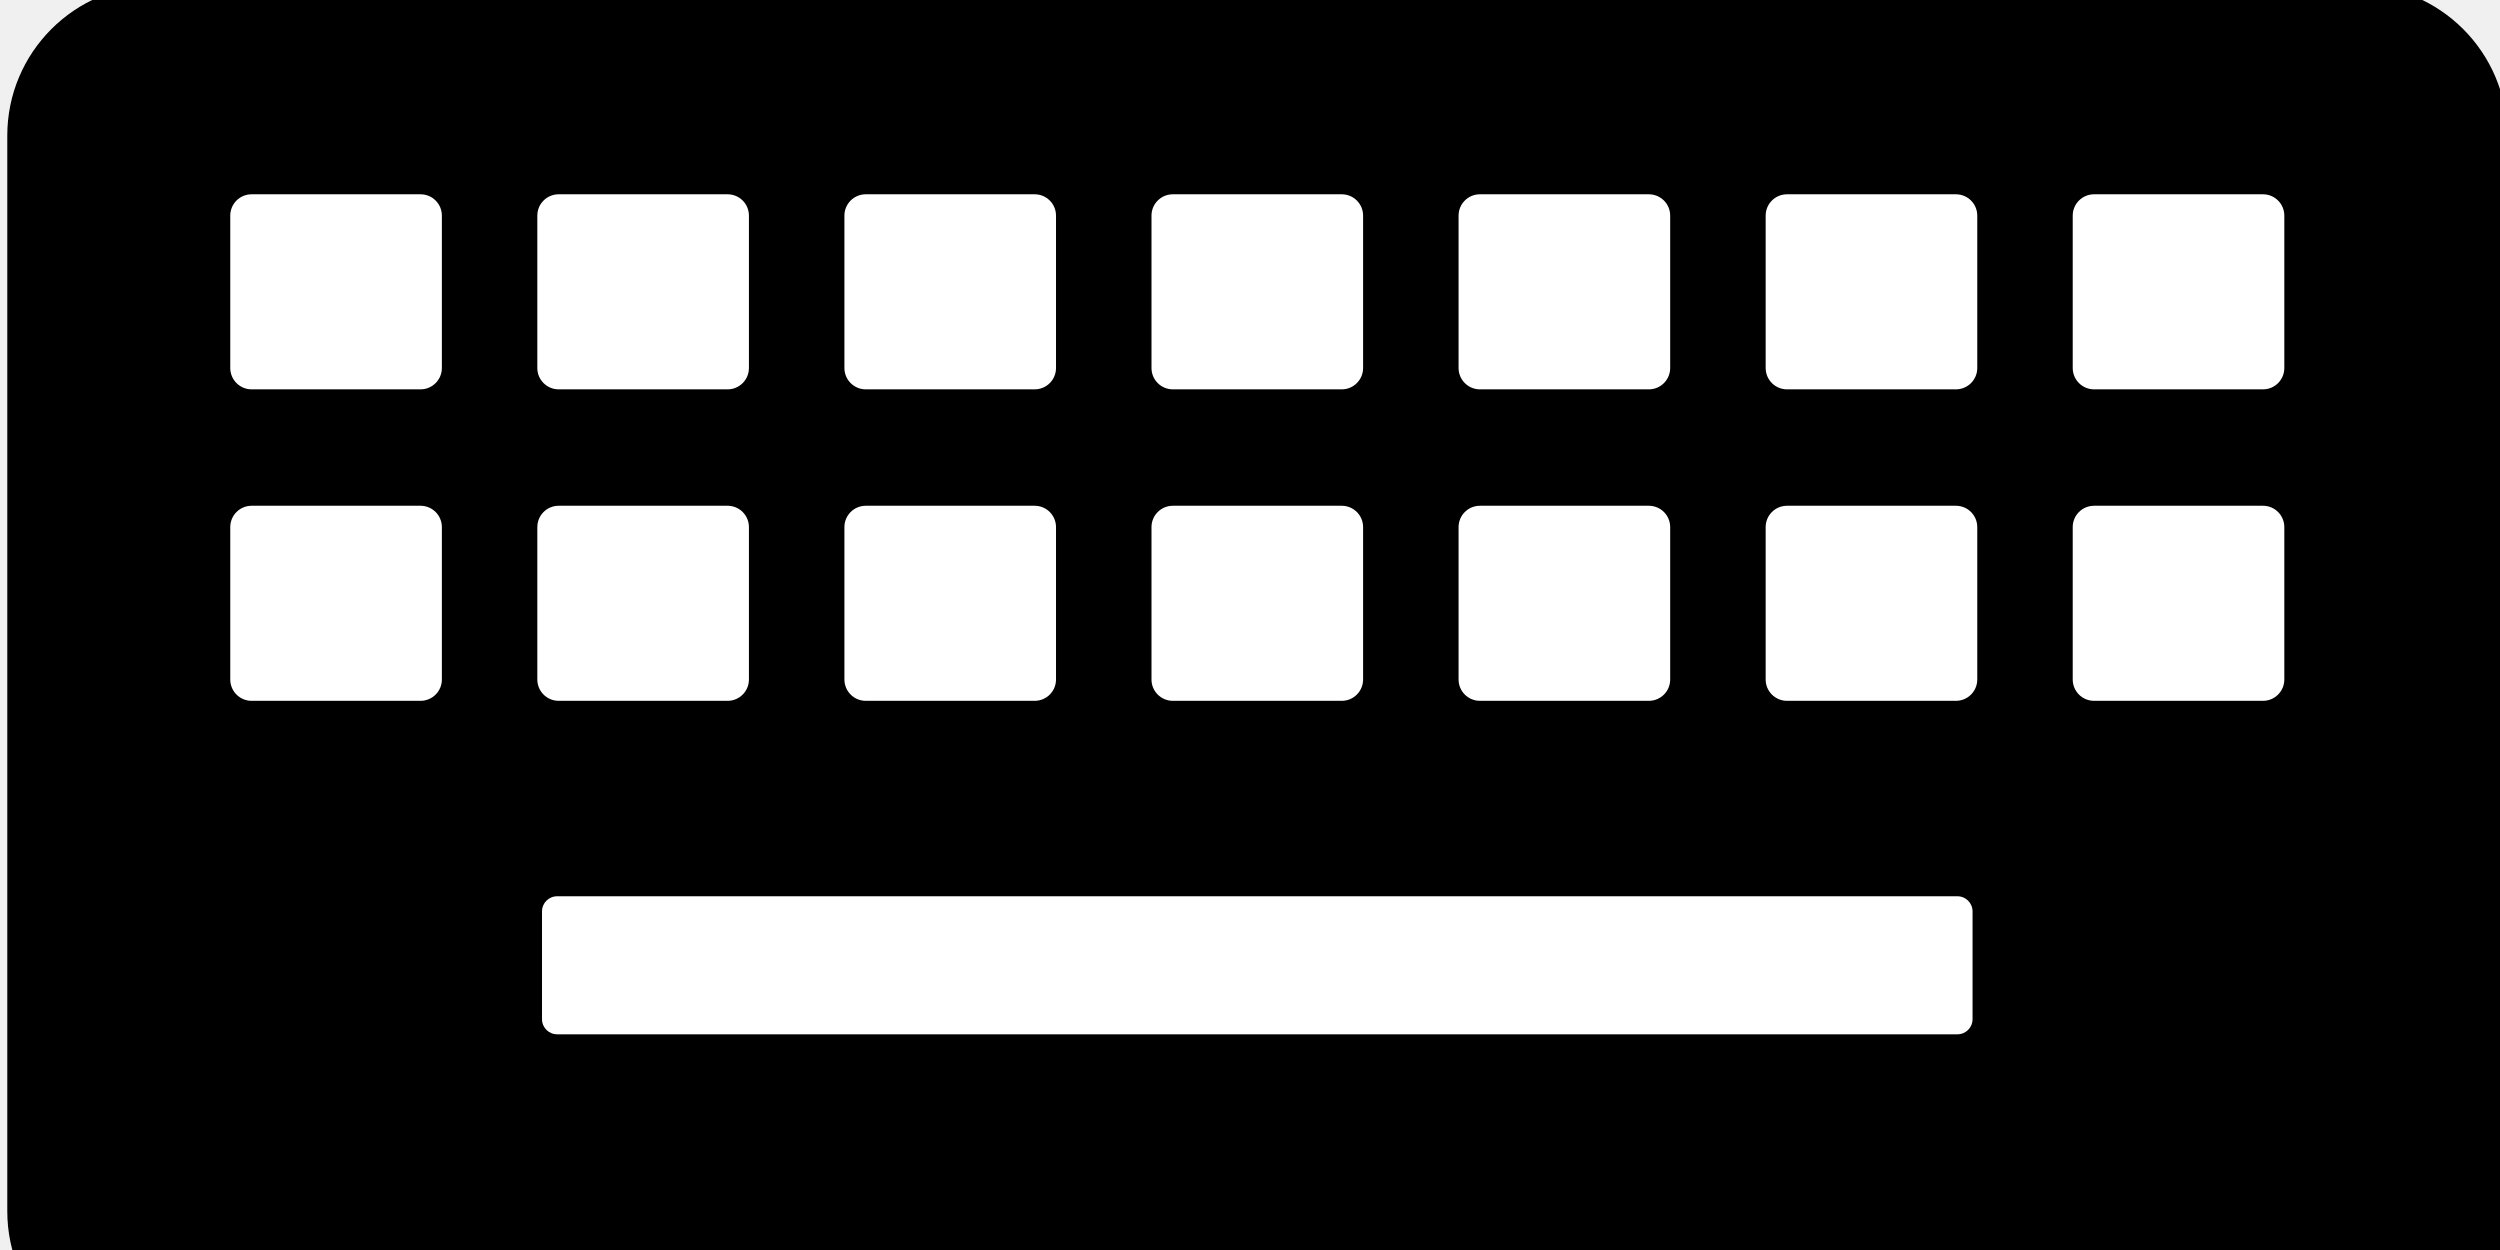
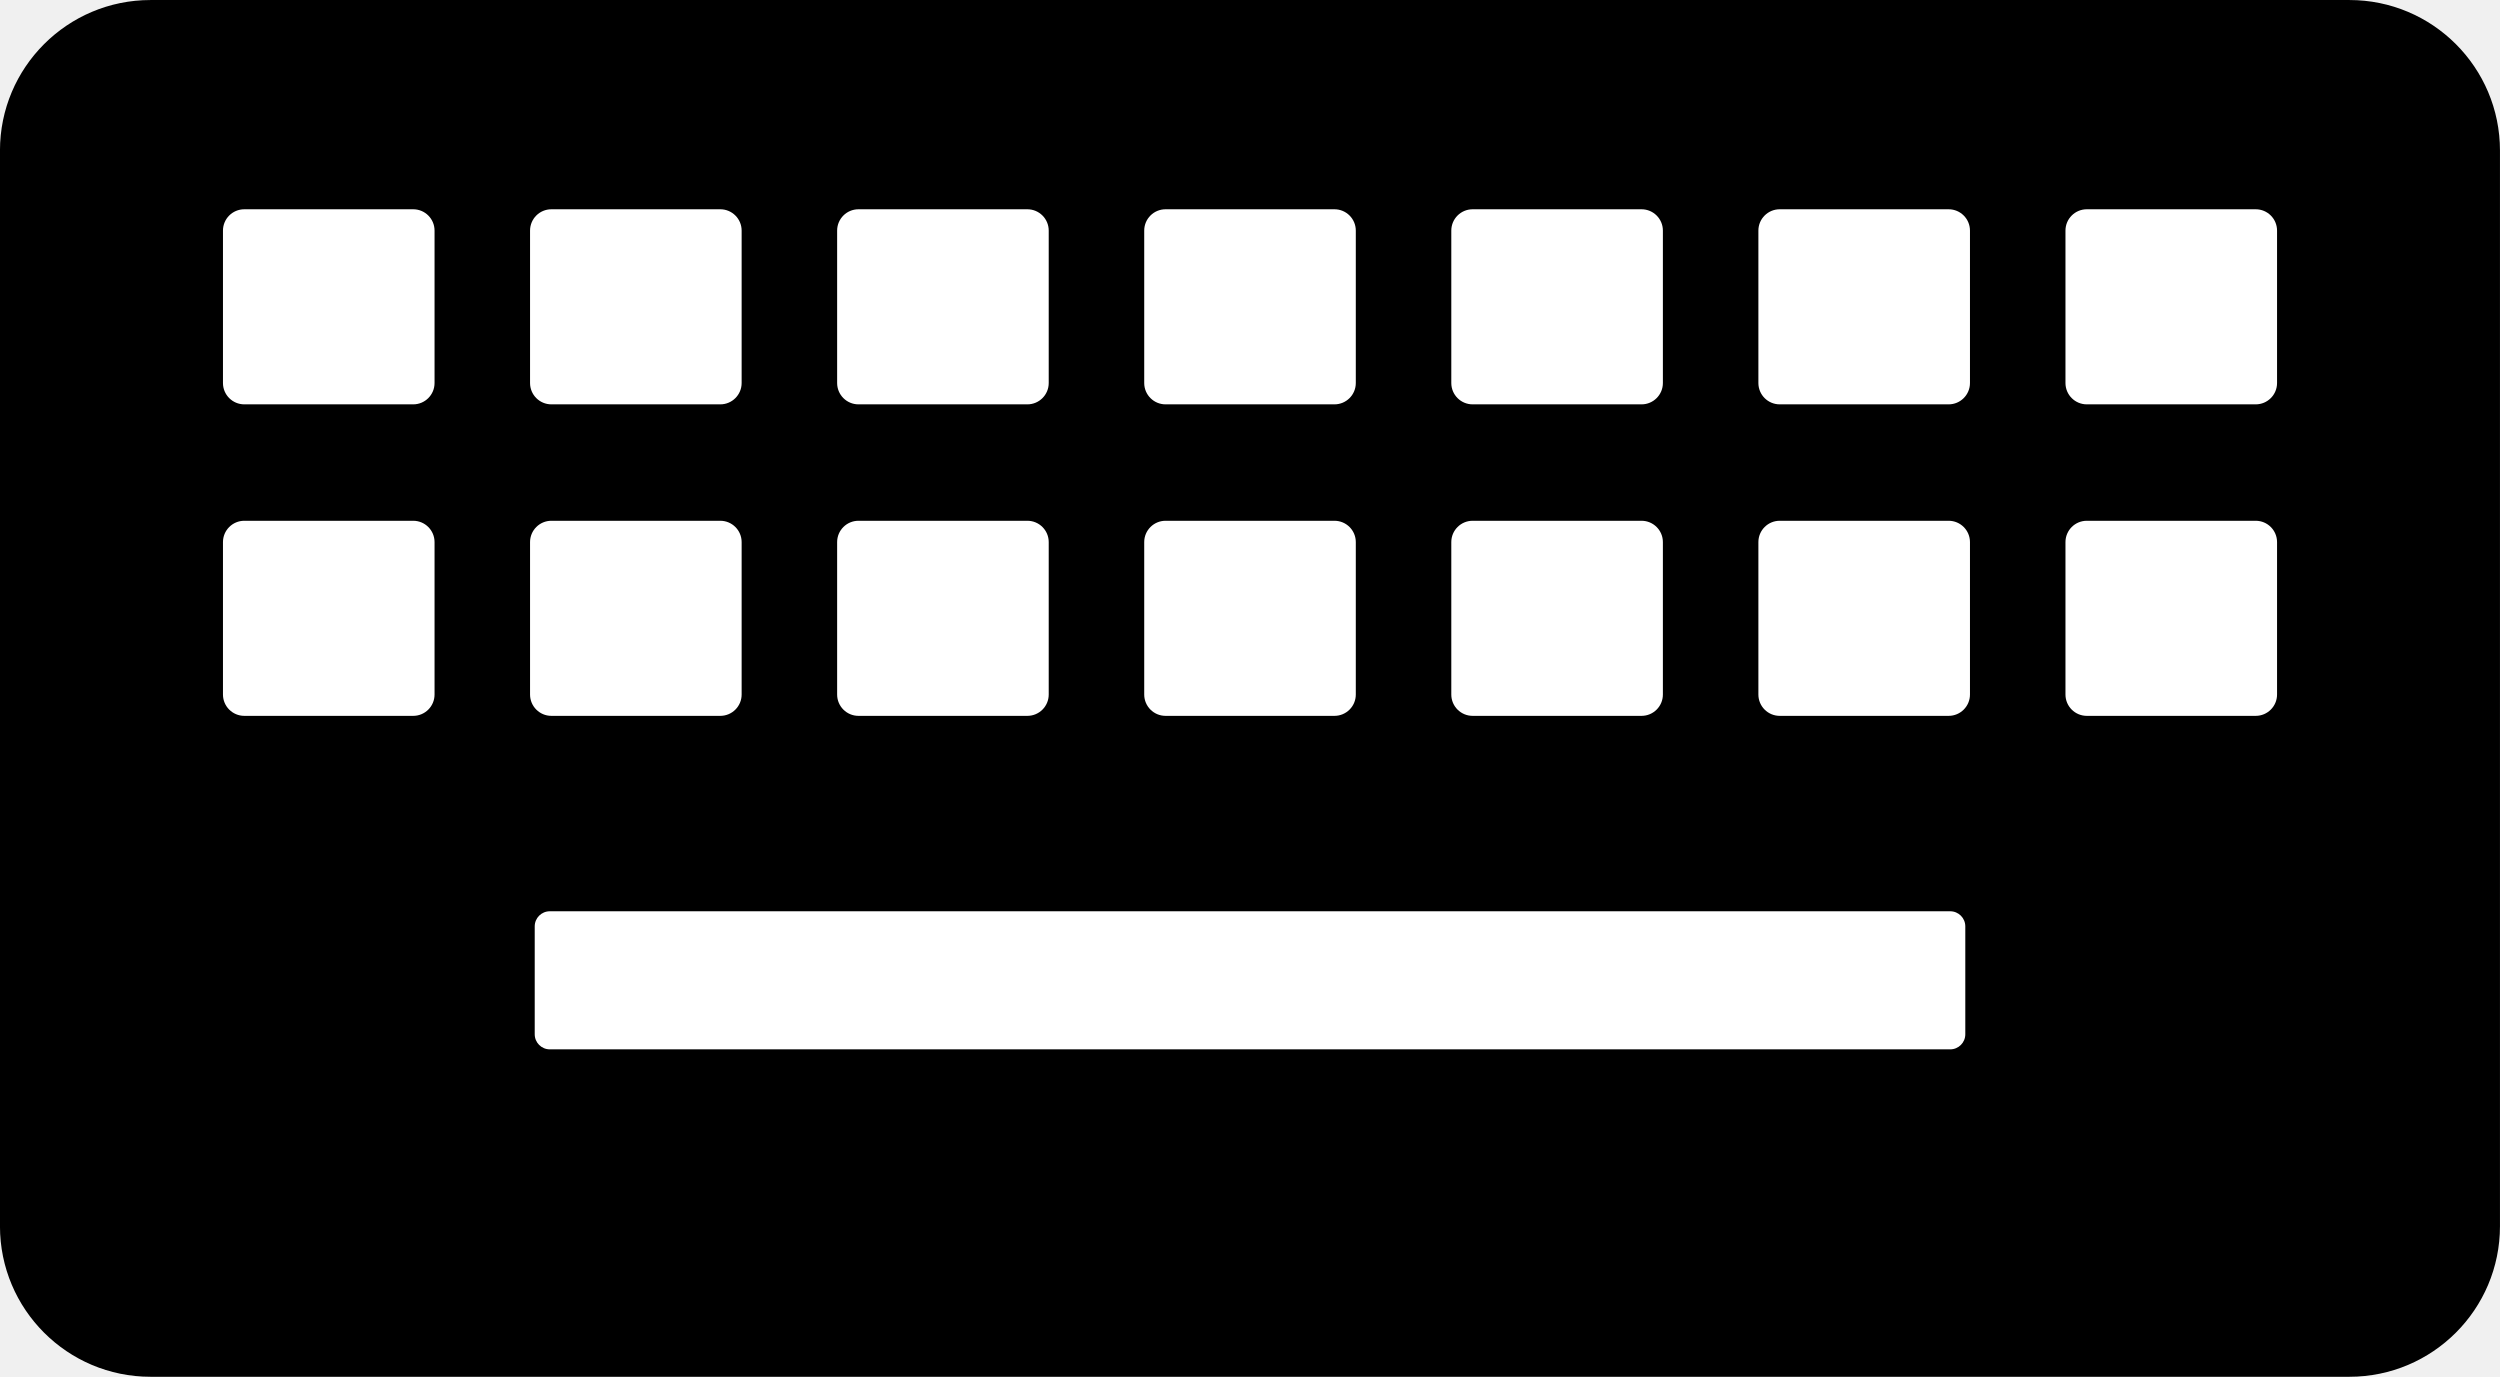
- <svg xmlns="http://www.w3.org/2000/svg" width="120" height="60" id="svg2" version="1.1">
+ <svg xmlns="http://www.w3.org/2000/svg" width="30" height="16.521" id="svg2" version="1.1">
  <defs id="defs4">
    </defs>
-   <g id="layer1" transform="translate(-68.34038,-52.26017)">
-     <rect style="color:#000000;fill:#000000;fill-opacity:1;fill-rule:nonzero;stroke:none;stroke-width:0.7;marker:none;visibility:visible;display:inline;overflow:visible;enable-background:accumulate" id="rect2816" width="120" height="66.086" x="68.69" y="51.539" ry="7.228" />
-     <rect ry="0.725" y="95.281" x="94.357" height="6.626" width="68.666" id="rect3610" style="color:#000000;fill:#ffffff;fill-opacity:1;fill-rule:nonzero;stroke:none;stroke-width:0.7;marker:none;visibility:visible;display:inline;overflow:visible;enable-background:accumulate" />
-     <rect ry="1.024" y="61.586" x="79.393" height="9.363" width="10.157" id="rect2818" style="color:#000000;fill:#ffffff;fill-opacity:1;fill-rule:nonzero;stroke:none;stroke-width:0.7;marker:none;visibility:visible;display:inline;overflow:visible;enable-background:accumulate" />
-     <rect style="color:#000000;fill:#ffffff;fill-opacity:1;fill-rule:nonzero;stroke:none;stroke-width:0.7;marker:none;visibility:visible;display:inline;overflow:visible;enable-background:accumulate" id="rect3612" width="10.157" height="9.363" x="94.132" y="61.586" ry="1.024" />
-     <rect ry="1.024" y="61.586" x="108.872" height="9.363" width="10.157" id="rect3614" style="color:#000000;fill:#ffffff;fill-opacity:1;fill-rule:nonzero;stroke:none;stroke-width:0.7;marker:none;visibility:visible;display:inline;overflow:visible;enable-background:accumulate" />
-     <rect style="color:#000000;fill:#ffffff;fill-opacity:1;fill-rule:nonzero;stroke:none;stroke-width:0.7;marker:none;visibility:visible;display:inline;overflow:visible;enable-background:accumulate" id="rect3616" width="10.157" height="9.363" x="123.612" y="61.586" ry="1.024" />
-     <rect ry="1.024" y="61.586" x="138.352" height="9.363" width="10.157" id="rect3618" style="color:#000000;fill:#ffffff;fill-opacity:1;fill-rule:nonzero;stroke:none;stroke-width:0.7;marker:none;visibility:visible;display:inline;overflow:visible;enable-background:accumulate" />
-     <rect style="color:#000000;fill:#ffffff;fill-opacity:1;fill-rule:nonzero;stroke:none;stroke-width:0.7;marker:none;visibility:visible;display:inline;overflow:visible;enable-background:accumulate" id="rect3620" width="10.157" height="9.363" x="153.092" y="61.586" ry="1.024" />
-     <rect style="color:#000000;fill:#ffffff;fill-opacity:1;fill-rule:nonzero;stroke:none;stroke-width:0.7;marker:none;visibility:visible;display:inline;overflow:visible;enable-background:accumulate" id="rect3624" width="10.157" height="9.363" x="167.831" y="61.586" ry="1.024" />
-     <rect style="color:#000000;fill:#ffffff;fill-opacity:1;fill-rule:nonzero;stroke:none;stroke-width:0.7;marker:none;visibility:visible;display:inline;overflow:visible;enable-background:accumulate" id="rect3902" width="10.157" height="9.363" x="79.393" y="76.537" ry="1.024" />
-     <rect ry="1.024" y="76.537" x="94.132" height="9.363" width="10.157" id="rect3904" style="color:#000000;fill:#ffffff;fill-opacity:1;fill-rule:nonzero;stroke:none;stroke-width:0.7;marker:none;visibility:visible;display:inline;overflow:visible;enable-background:accumulate" />
-     <rect style="color:#000000;fill:#ffffff;fill-opacity:1;fill-rule:nonzero;stroke:none;stroke-width:0.7;marker:none;visibility:visible;display:inline;overflow:visible;enable-background:accumulate" id="rect3906" width="10.157" height="9.363" x="108.872" y="76.537" ry="1.024" />
-     <rect ry="1.024" y="76.537" x="123.612" height="9.363" width="10.157" id="rect3908" style="color:#000000;fill:#ffffff;fill-opacity:1;fill-rule:nonzero;stroke:none;stroke-width:0.7;marker:none;visibility:visible;display:inline;overflow:visible;enable-background:accumulate" />
-     <rect style="color:#000000;fill:#ffffff;fill-opacity:1;fill-rule:nonzero;stroke:none;stroke-width:0.7;marker:none;visibility:visible;display:inline;overflow:visible;enable-background:accumulate" id="rect3910" width="10.157" height="9.363" x="138.352" y="76.537" ry="1.024" />
-     <rect ry="1.024" y="76.537" x="153.092" height="9.363" width="10.157" id="rect3912" style="color:#000000;fill:#ffffff;fill-opacity:1;fill-rule:nonzero;stroke:none;stroke-width:0.7;marker:none;visibility:visible;display:inline;overflow:visible;enable-background:accumulate" />
-     <rect ry="1.024" y="76.537" x="167.831" height="9.363" width="10.157" id="rect3914" style="color:#000000;fill:#ffffff;fill-opacity:1;fill-rule:nonzero;stroke:none;stroke-width:0.7;marker:none;visibility:visible;display:inline;overflow:visible;enable-background:accumulate" />
+   <g id="layer1" transform="translate(-68.69038,-51.53874)">
+     <rect style="color:#000000;display:inline;overflow:visible;visibility:visible;fill:#000000;fill-opacity:1;fill-rule:nonzero;stroke:none;stroke-width:0.7;marker:none;enable-background:accumulate" id="rect2816" width="30" height="16.521" x="68.69" y="51.539" ry="1.807" />
+     <rect ry="0.181" y="62.474" x="75.107" height="1.657" width="17.167" id="rect3610" style="color:#000000;display:inline;overflow:visible;visibility:visible;fill:#ffffff;fill-opacity:1;fill-rule:nonzero;stroke:none;stroke-width:0.7;marker:none;enable-background:accumulate" />
+     <rect ry="0.256" y="54.05" x="71.366" height="2.341" width="2.539" id="rect2818" style="color:#000000;display:inline;overflow:visible;visibility:visible;fill:#ffffff;fill-opacity:1;fill-rule:nonzero;stroke:none;stroke-width:0.7;marker:none;enable-background:accumulate" />
+     <rect style="color:#000000;display:inline;overflow:visible;visibility:visible;fill:#ffffff;fill-opacity:1;fill-rule:nonzero;stroke:none;stroke-width:0.7;marker:none;enable-background:accumulate" id="rect3612" width="2.539" height="2.341" x="75.051" y="54.05" ry="0.256" />
+     <rect ry="0.256" y="54.05" x="78.736" height="2.341" width="2.539" id="rect3614" style="color:#000000;display:inline;overflow:visible;visibility:visible;fill:#ffffff;fill-opacity:1;fill-rule:nonzero;stroke:none;stroke-width:0.7;marker:none;enable-background:accumulate" />
+     <rect style="color:#000000;display:inline;overflow:visible;visibility:visible;fill:#ffffff;fill-opacity:1;fill-rule:nonzero;stroke:none;stroke-width:0.7;marker:none;enable-background:accumulate" id="rect3616" width="2.539" height="2.341" x="82.421" y="54.05" ry="0.256" />
+     <rect ry="0.256" y="54.05" x="86.106" height="2.341" width="2.539" id="rect3618" style="color:#000000;display:inline;overflow:visible;visibility:visible;fill:#ffffff;fill-opacity:1;fill-rule:nonzero;stroke:none;stroke-width:0.7;marker:none;enable-background:accumulate" />
+     <rect style="color:#000000;display:inline;overflow:visible;visibility:visible;fill:#ffffff;fill-opacity:1;fill-rule:nonzero;stroke:none;stroke-width:0.7;marker:none;enable-background:accumulate" id="rect3620" width="2.539" height="2.341" x="89.791" y="54.05" ry="0.256" />
+     <rect style="color:#000000;display:inline;overflow:visible;visibility:visible;fill:#ffffff;fill-opacity:1;fill-rule:nonzero;stroke:none;stroke-width:0.7;marker:none;enable-background:accumulate" id="rect3624" width="2.539" height="2.341" x="93.476" y="54.05" ry="0.256" />
+     <rect style="color:#000000;display:inline;overflow:visible;visibility:visible;fill:#ffffff;fill-opacity:1;fill-rule:nonzero;stroke:none;stroke-width:0.7;marker:none;enable-background:accumulate" id="rect3902" width="2.539" height="2.341" x="71.366" y="57.788" ry="0.256" />
+     <rect ry="0.256" y="57.788" x="75.051" height="2.341" width="2.539" id="rect3904" style="color:#000000;display:inline;overflow:visible;visibility:visible;fill:#ffffff;fill-opacity:1;fill-rule:nonzero;stroke:none;stroke-width:0.7;marker:none;enable-background:accumulate" />
+     <rect style="color:#000000;display:inline;overflow:visible;visibility:visible;fill:#ffffff;fill-opacity:1;fill-rule:nonzero;stroke:none;stroke-width:0.7;marker:none;enable-background:accumulate" id="rect3906" width="2.539" height="2.341" x="78.736" y="57.788" ry="0.256" />
+     <rect ry="0.256" y="57.788" x="82.421" height="2.341" width="2.539" id="rect3908" style="color:#000000;display:inline;overflow:visible;visibility:visible;fill:#ffffff;fill-opacity:1;fill-rule:nonzero;stroke:none;stroke-width:0.7;marker:none;enable-background:accumulate" />
+     <rect style="color:#000000;display:inline;overflow:visible;visibility:visible;fill:#ffffff;fill-opacity:1;fill-rule:nonzero;stroke:none;stroke-width:0.7;marker:none;enable-background:accumulate" id="rect3910" width="2.539" height="2.341" x="86.106" y="57.788" ry="0.256" />
+     <rect ry="0.256" y="57.788" x="89.791" height="2.341" width="2.539" id="rect3912" style="color:#000000;display:inline;overflow:visible;visibility:visible;fill:#ffffff;fill-opacity:1;fill-rule:nonzero;stroke:none;stroke-width:0.7;marker:none;enable-background:accumulate" />
+     <rect ry="0.256" y="57.788" x="93.476" height="2.341" width="2.539" id="rect3914" style="color:#000000;display:inline;overflow:visible;visibility:visible;fill:#ffffff;fill-opacity:1;fill-rule:nonzero;stroke:none;stroke-width:0.7;marker:none;enable-background:accumulate" />
  </g>
</svg>
